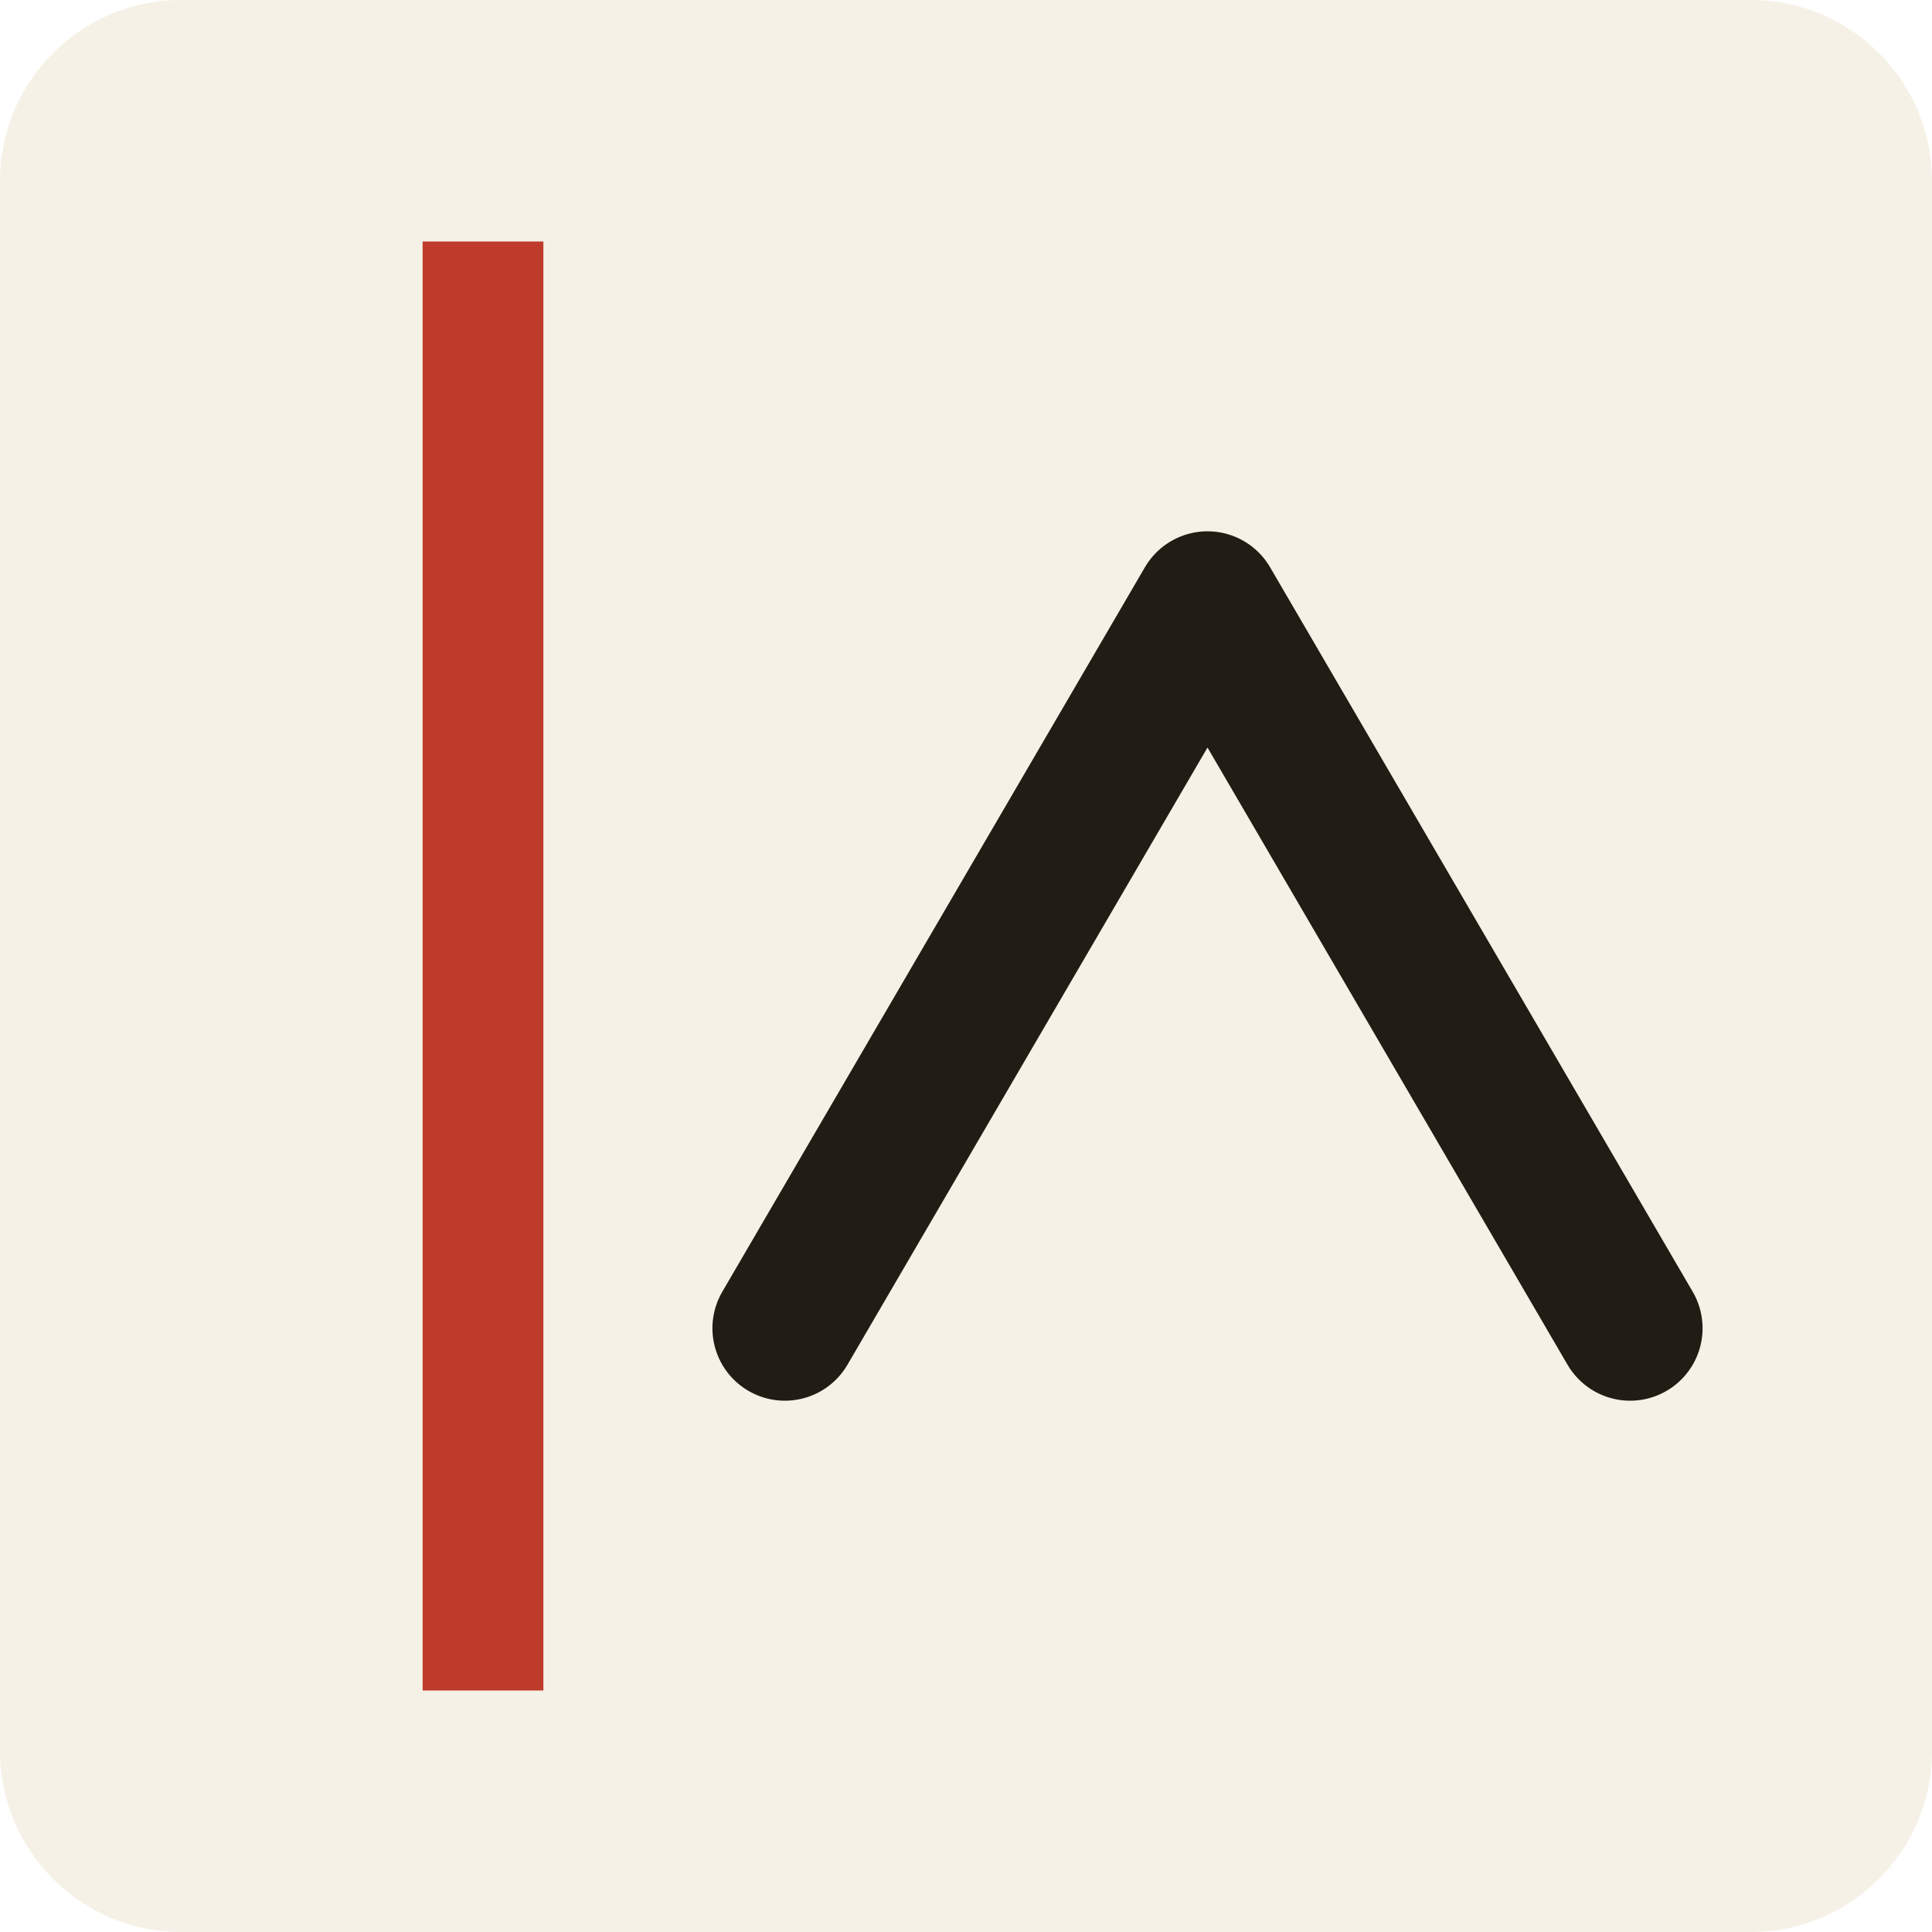
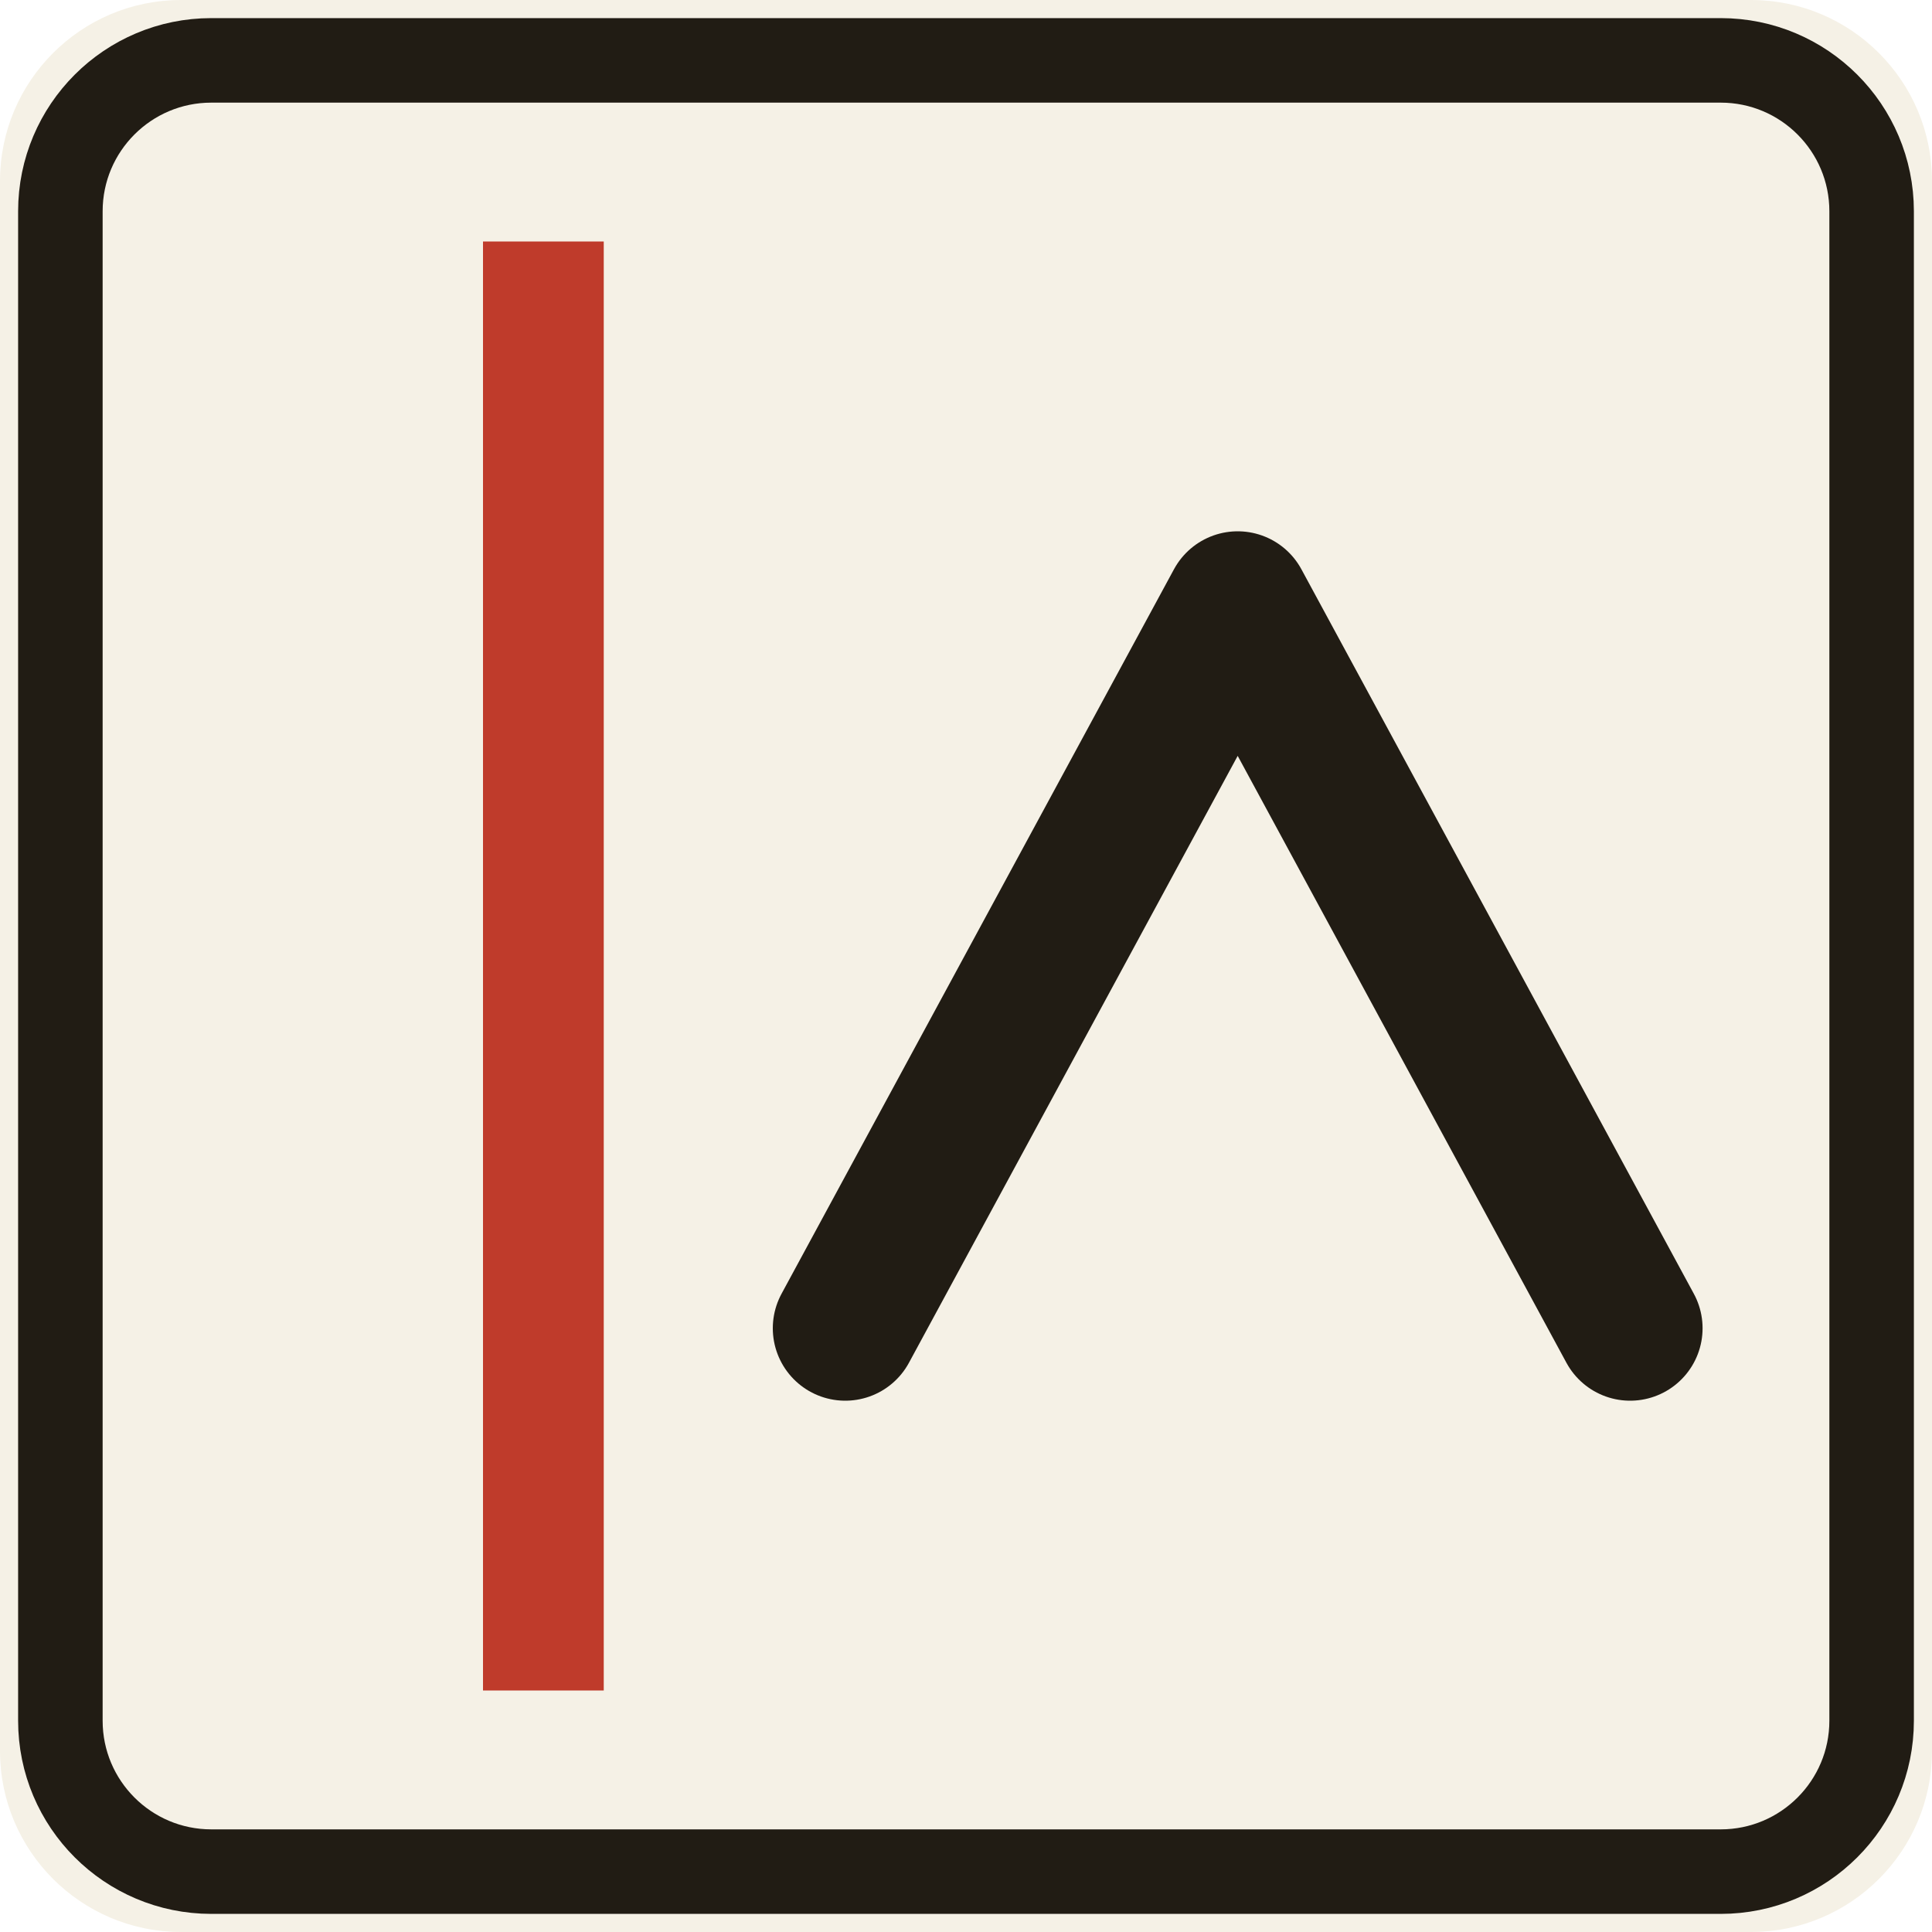
<svg xmlns="http://www.w3.org/2000/svg" viewBox="0 0 32 32">
  <rect width="32" height="32" rx="3" fill="#f5f1e6" />
-   <line x1="8" y1="4" x2="8" y2="28" stroke="#bf3b2b" stroke-width="2" />
-   <path d="M13 22 L20 10 L27 22" fill="none" stroke="#211c14" stroke-width="2.4" stroke-linecap="round" stroke-linejoin="round" />
+   <rect x="1" y="1" width="30" height="30" rx="2.5" fill="none" stroke="#211c14" stroke-width="1.4" />
+   <line x1="9" y1="4" x2="9" y2="28" stroke="#bf3b2b" stroke-width="2" />
+   <path d="M14 22 L20.5 10 L27 22" fill="none" stroke="#211c14" stroke-width="2.4" stroke-linecap="round" stroke-linejoin="round" />
</svg>
